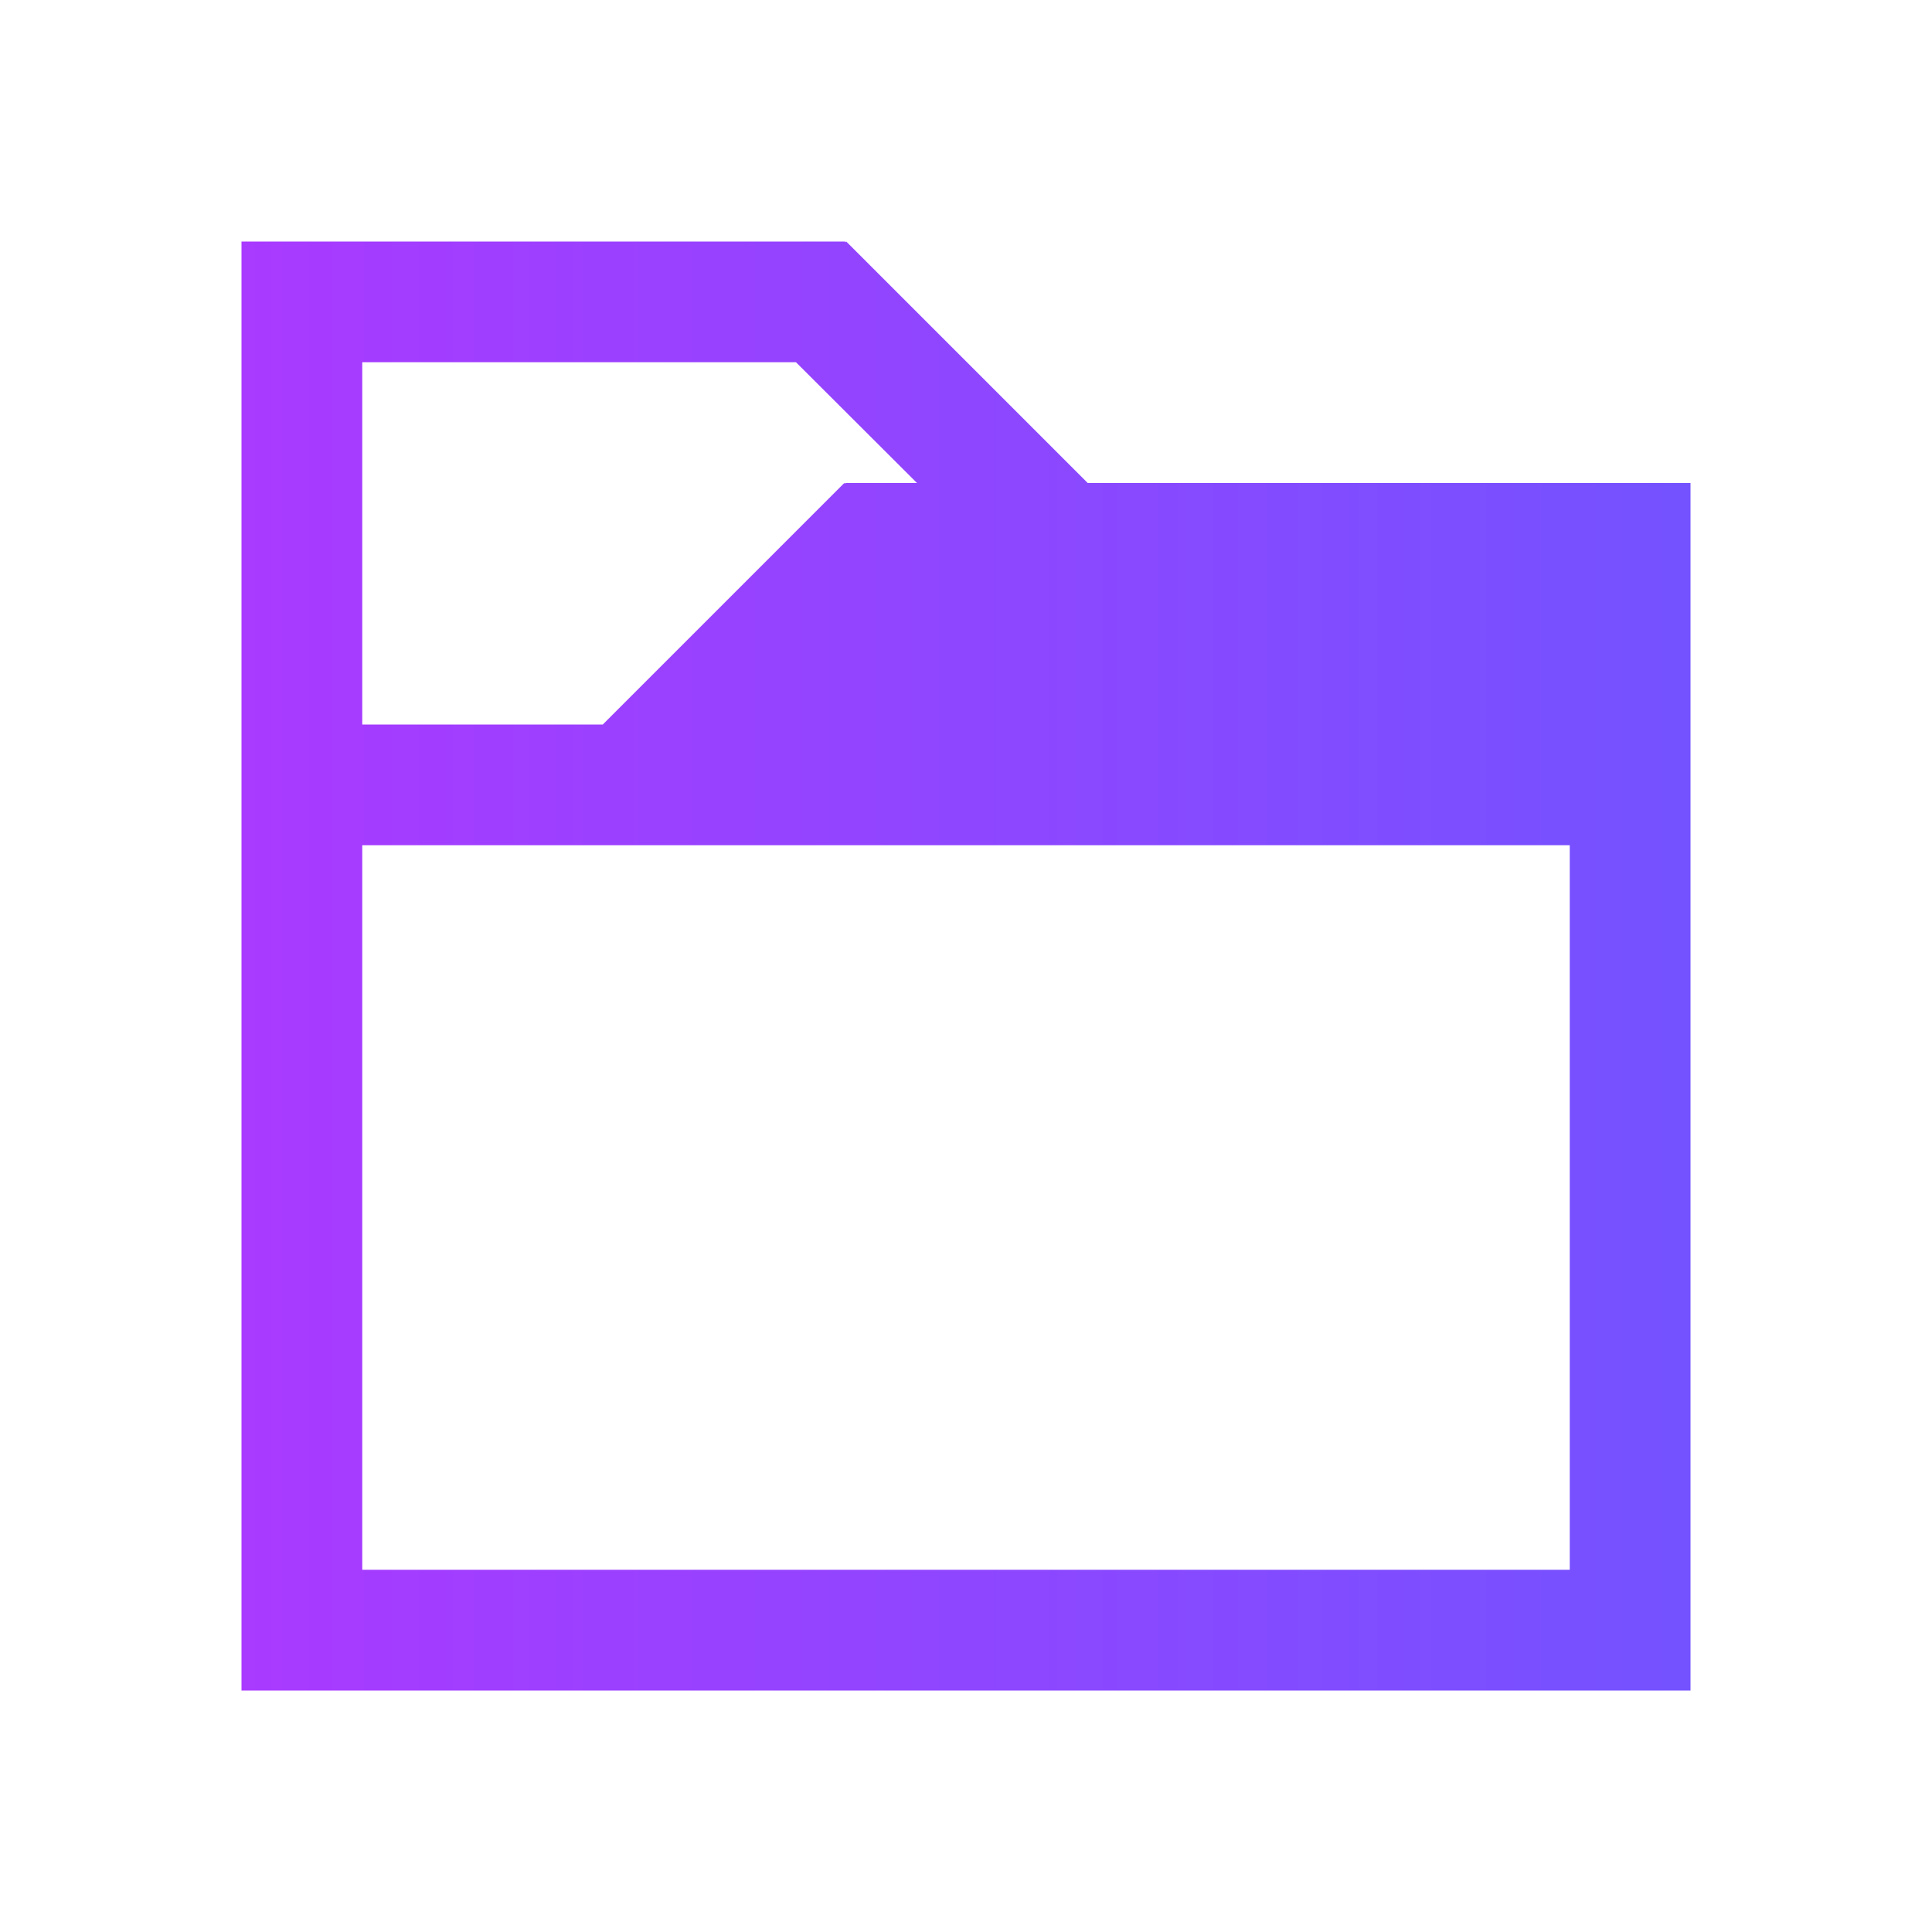
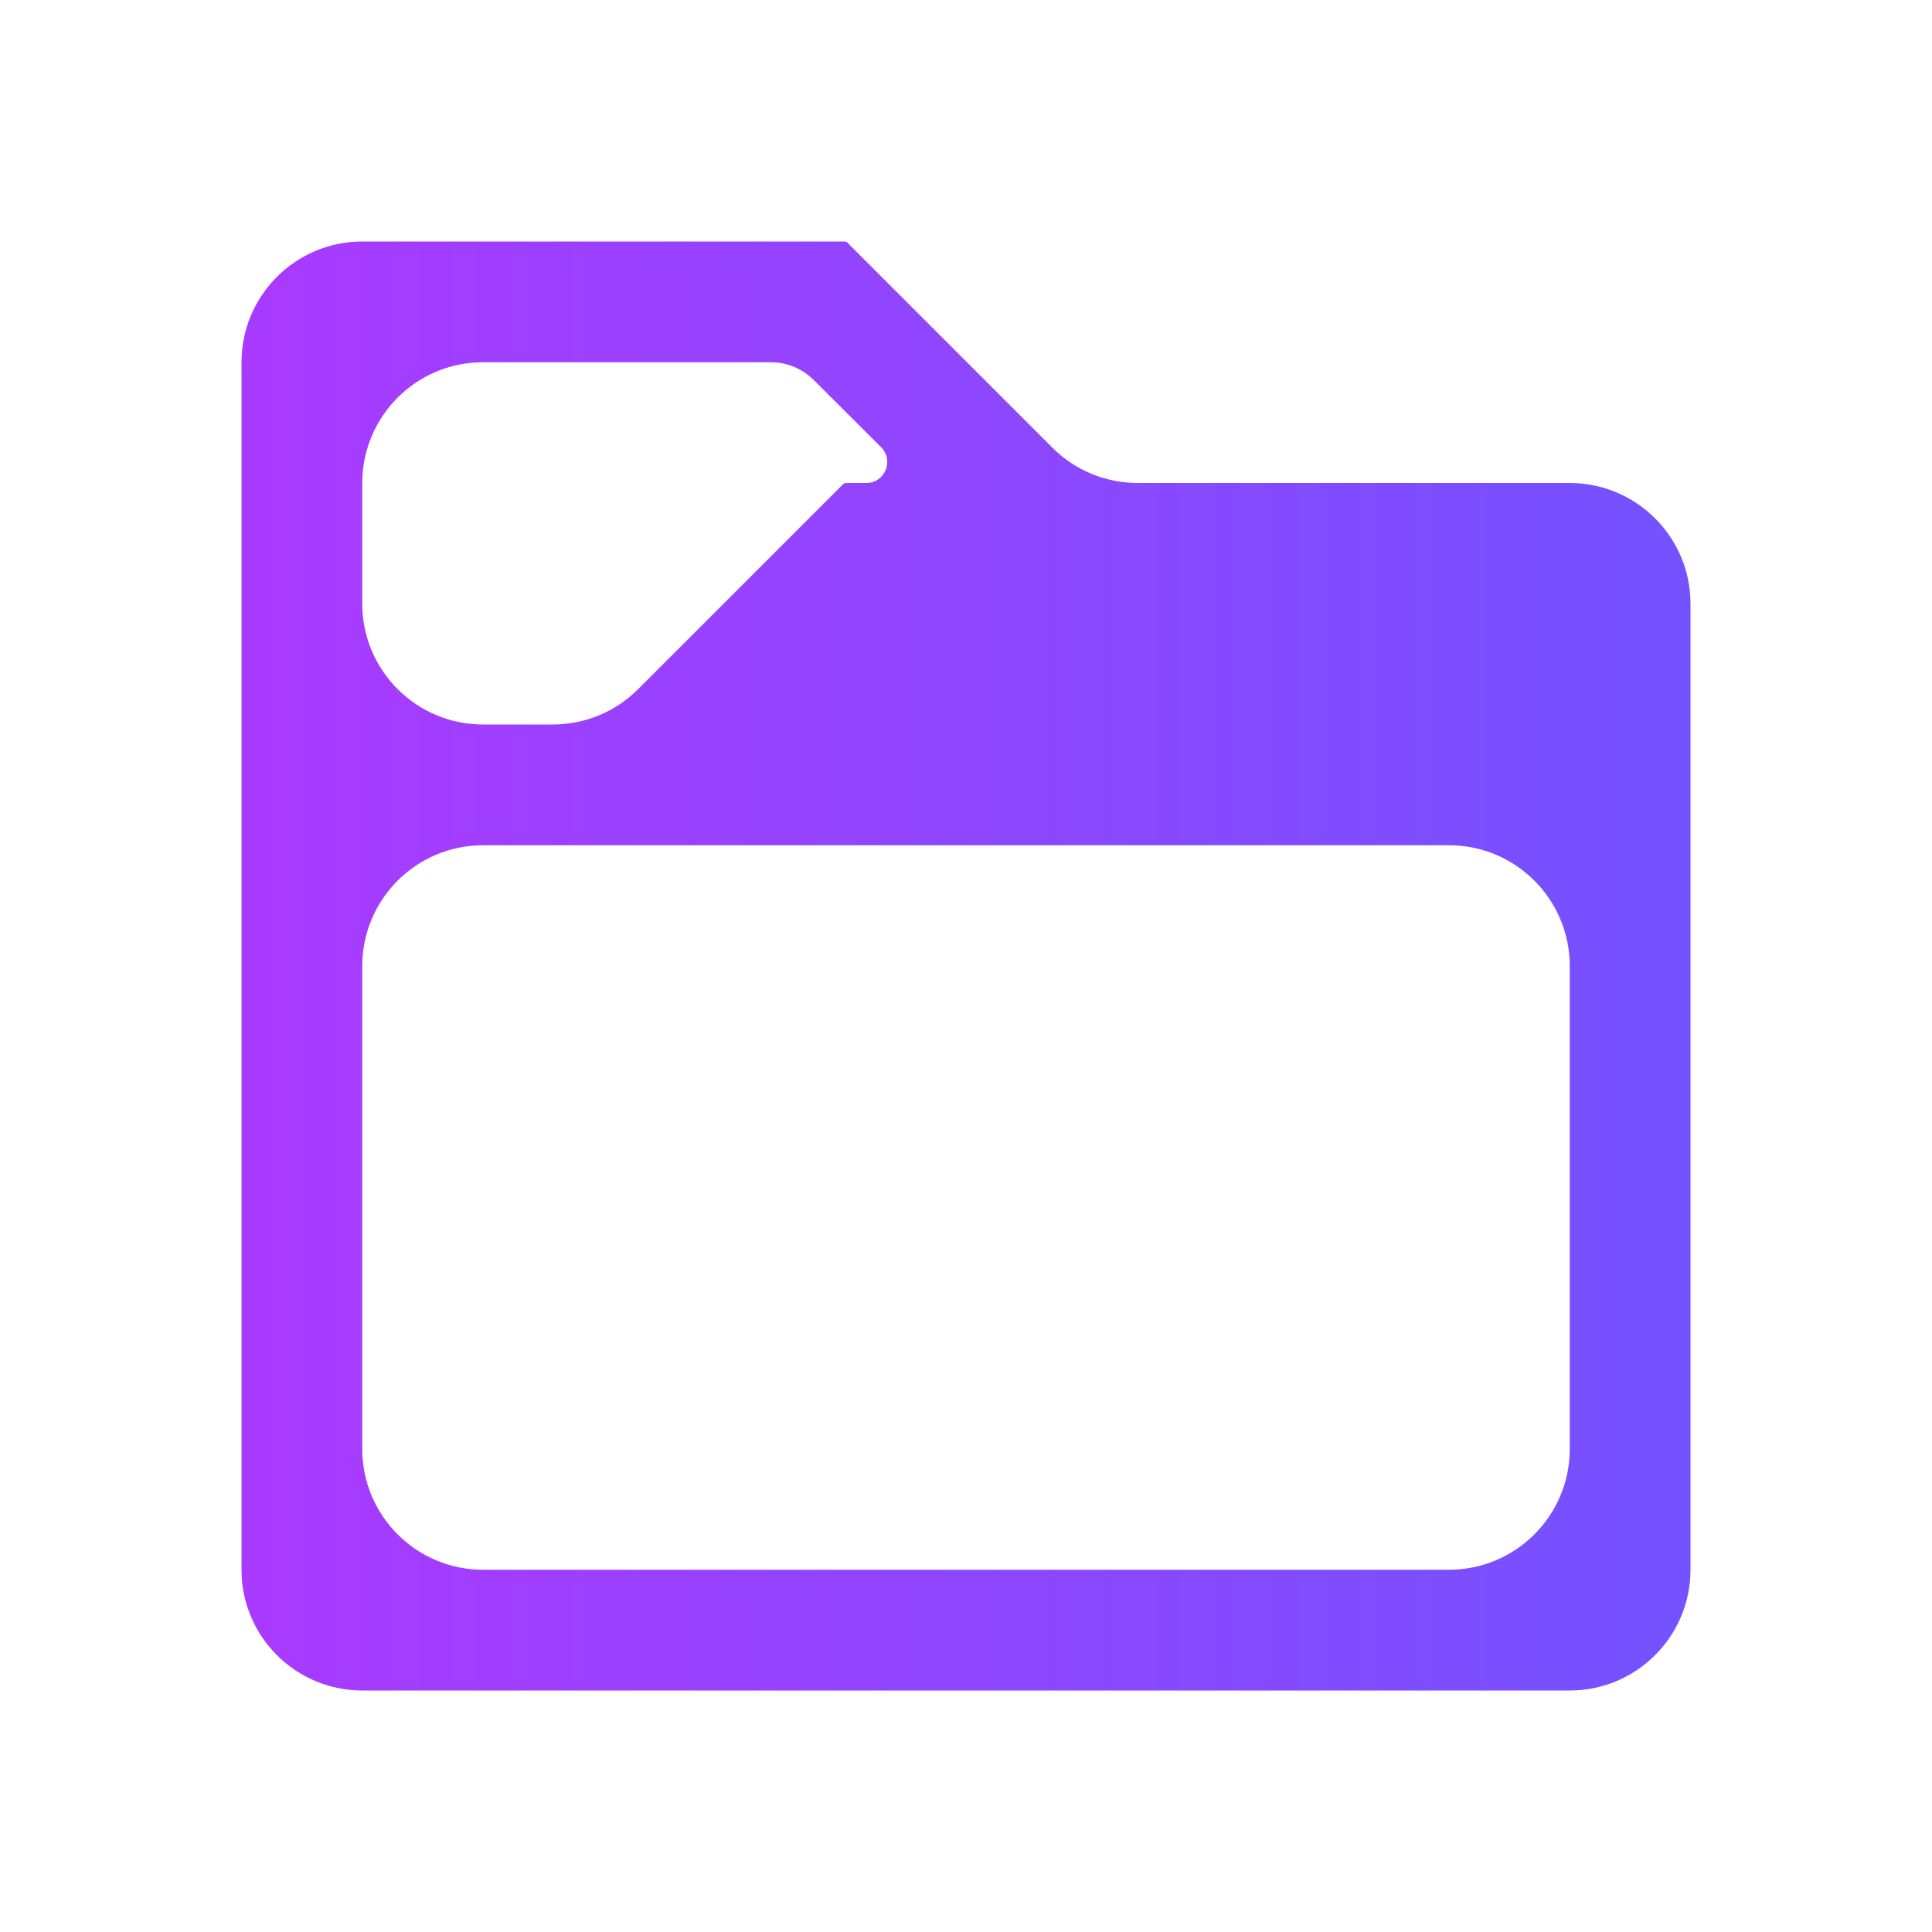
<svg xmlns="http://www.w3.org/2000/svg" width="16" height="16" viewBox="0 0 16 16" fill="none">
-   <path d="M2 2V3V6V7V13V14H14V13V6V5V4H9.008L7.008 2L7 2.008V2H3H2ZM3 3H6.592L7.594 4H7V4.008L6.992 4L4.992 6H3V3ZM3 7H13V13H3V7Z" fill="url(#paint0_linear)" />
+   <path d="M3 2C2.448 2 2 2.448 2 3V3V6V7V13V13C2 13.552 2.448 14 3 14H13C13.552 14 14 13.552 14 13V13V6V5V5C14 4.448 13.552 4 13 4H9.422C9.157 4 8.902 3.895 8.715 3.707L7.01 2.002C7.009 2.001 7.007 2.001 7.006 2.002L7.004 2.004C7.002 2.005 7 2.004 7 2.002V2.002C7 2.001 6.999 2 6.998 2H3V2ZM3 4C3 3.448 3.448 3 4 3H6.385C6.517 3 6.644 3.053 6.738 3.146L7.296 3.703C7.406 3.813 7.329 4 7.174 4H7.002C7.001 4 7 4.001 7 4.002V4.002C7 4.004 6.998 4.005 6.996 4.004L6.994 4.002C6.993 4.001 6.991 4.001 6.99 4.002L5.285 5.707C5.098 5.895 4.843 6 4.578 6H4C3.448 6 3 5.552 3 5V4ZM3 8C3 7.448 3.448 7 4 7H12C12.552 7 13 7.448 13 8V12C13 12.552 12.552 13 12 13H4C3.448 13 3 12.552 3 12V8Z" fill="url(#paint0_linear)" />
  <defs>
    <linearGradient id="paint0_linear" x1="2.002" y1="7.822" x2="14.002" y2="7.822" gradientUnits="userSpaceOnUse">
      <stop stop-color="#A93AFF" />
      <stop offset="1" stop-color="#7452FF" />
      <stop offset="1" stop-color="#FF81FF" />
    </linearGradient>
  </defs>
</svg>
